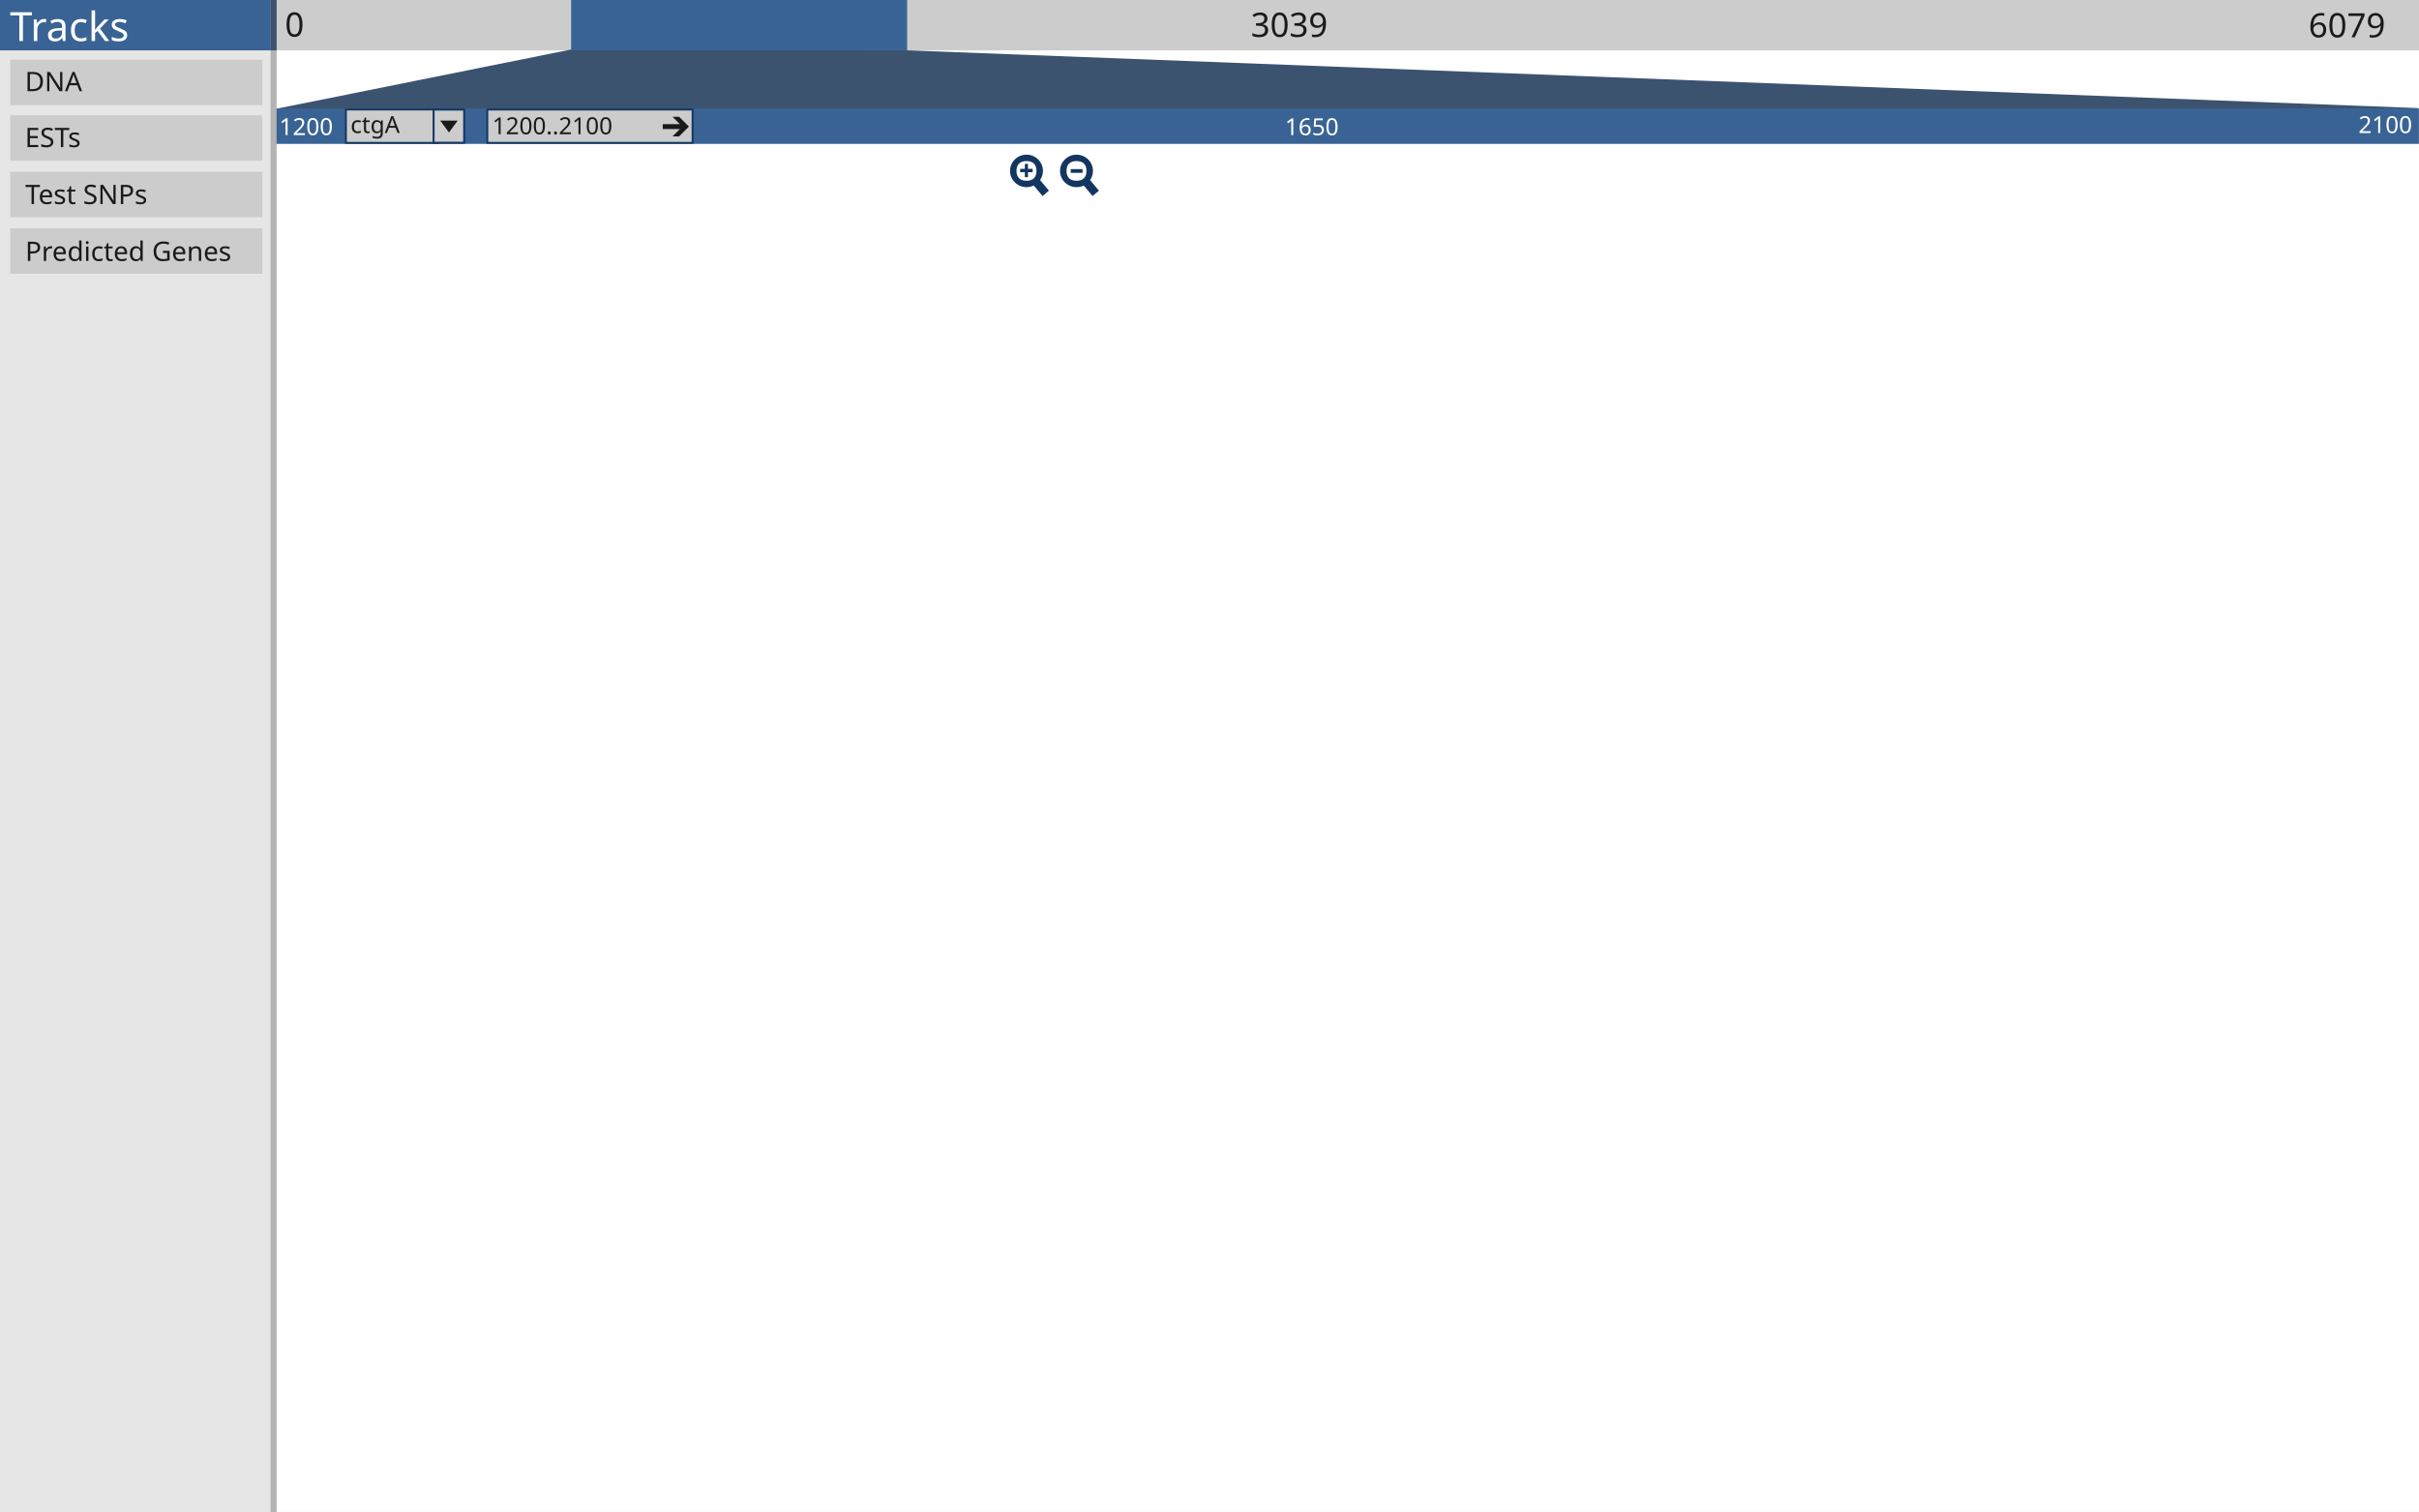
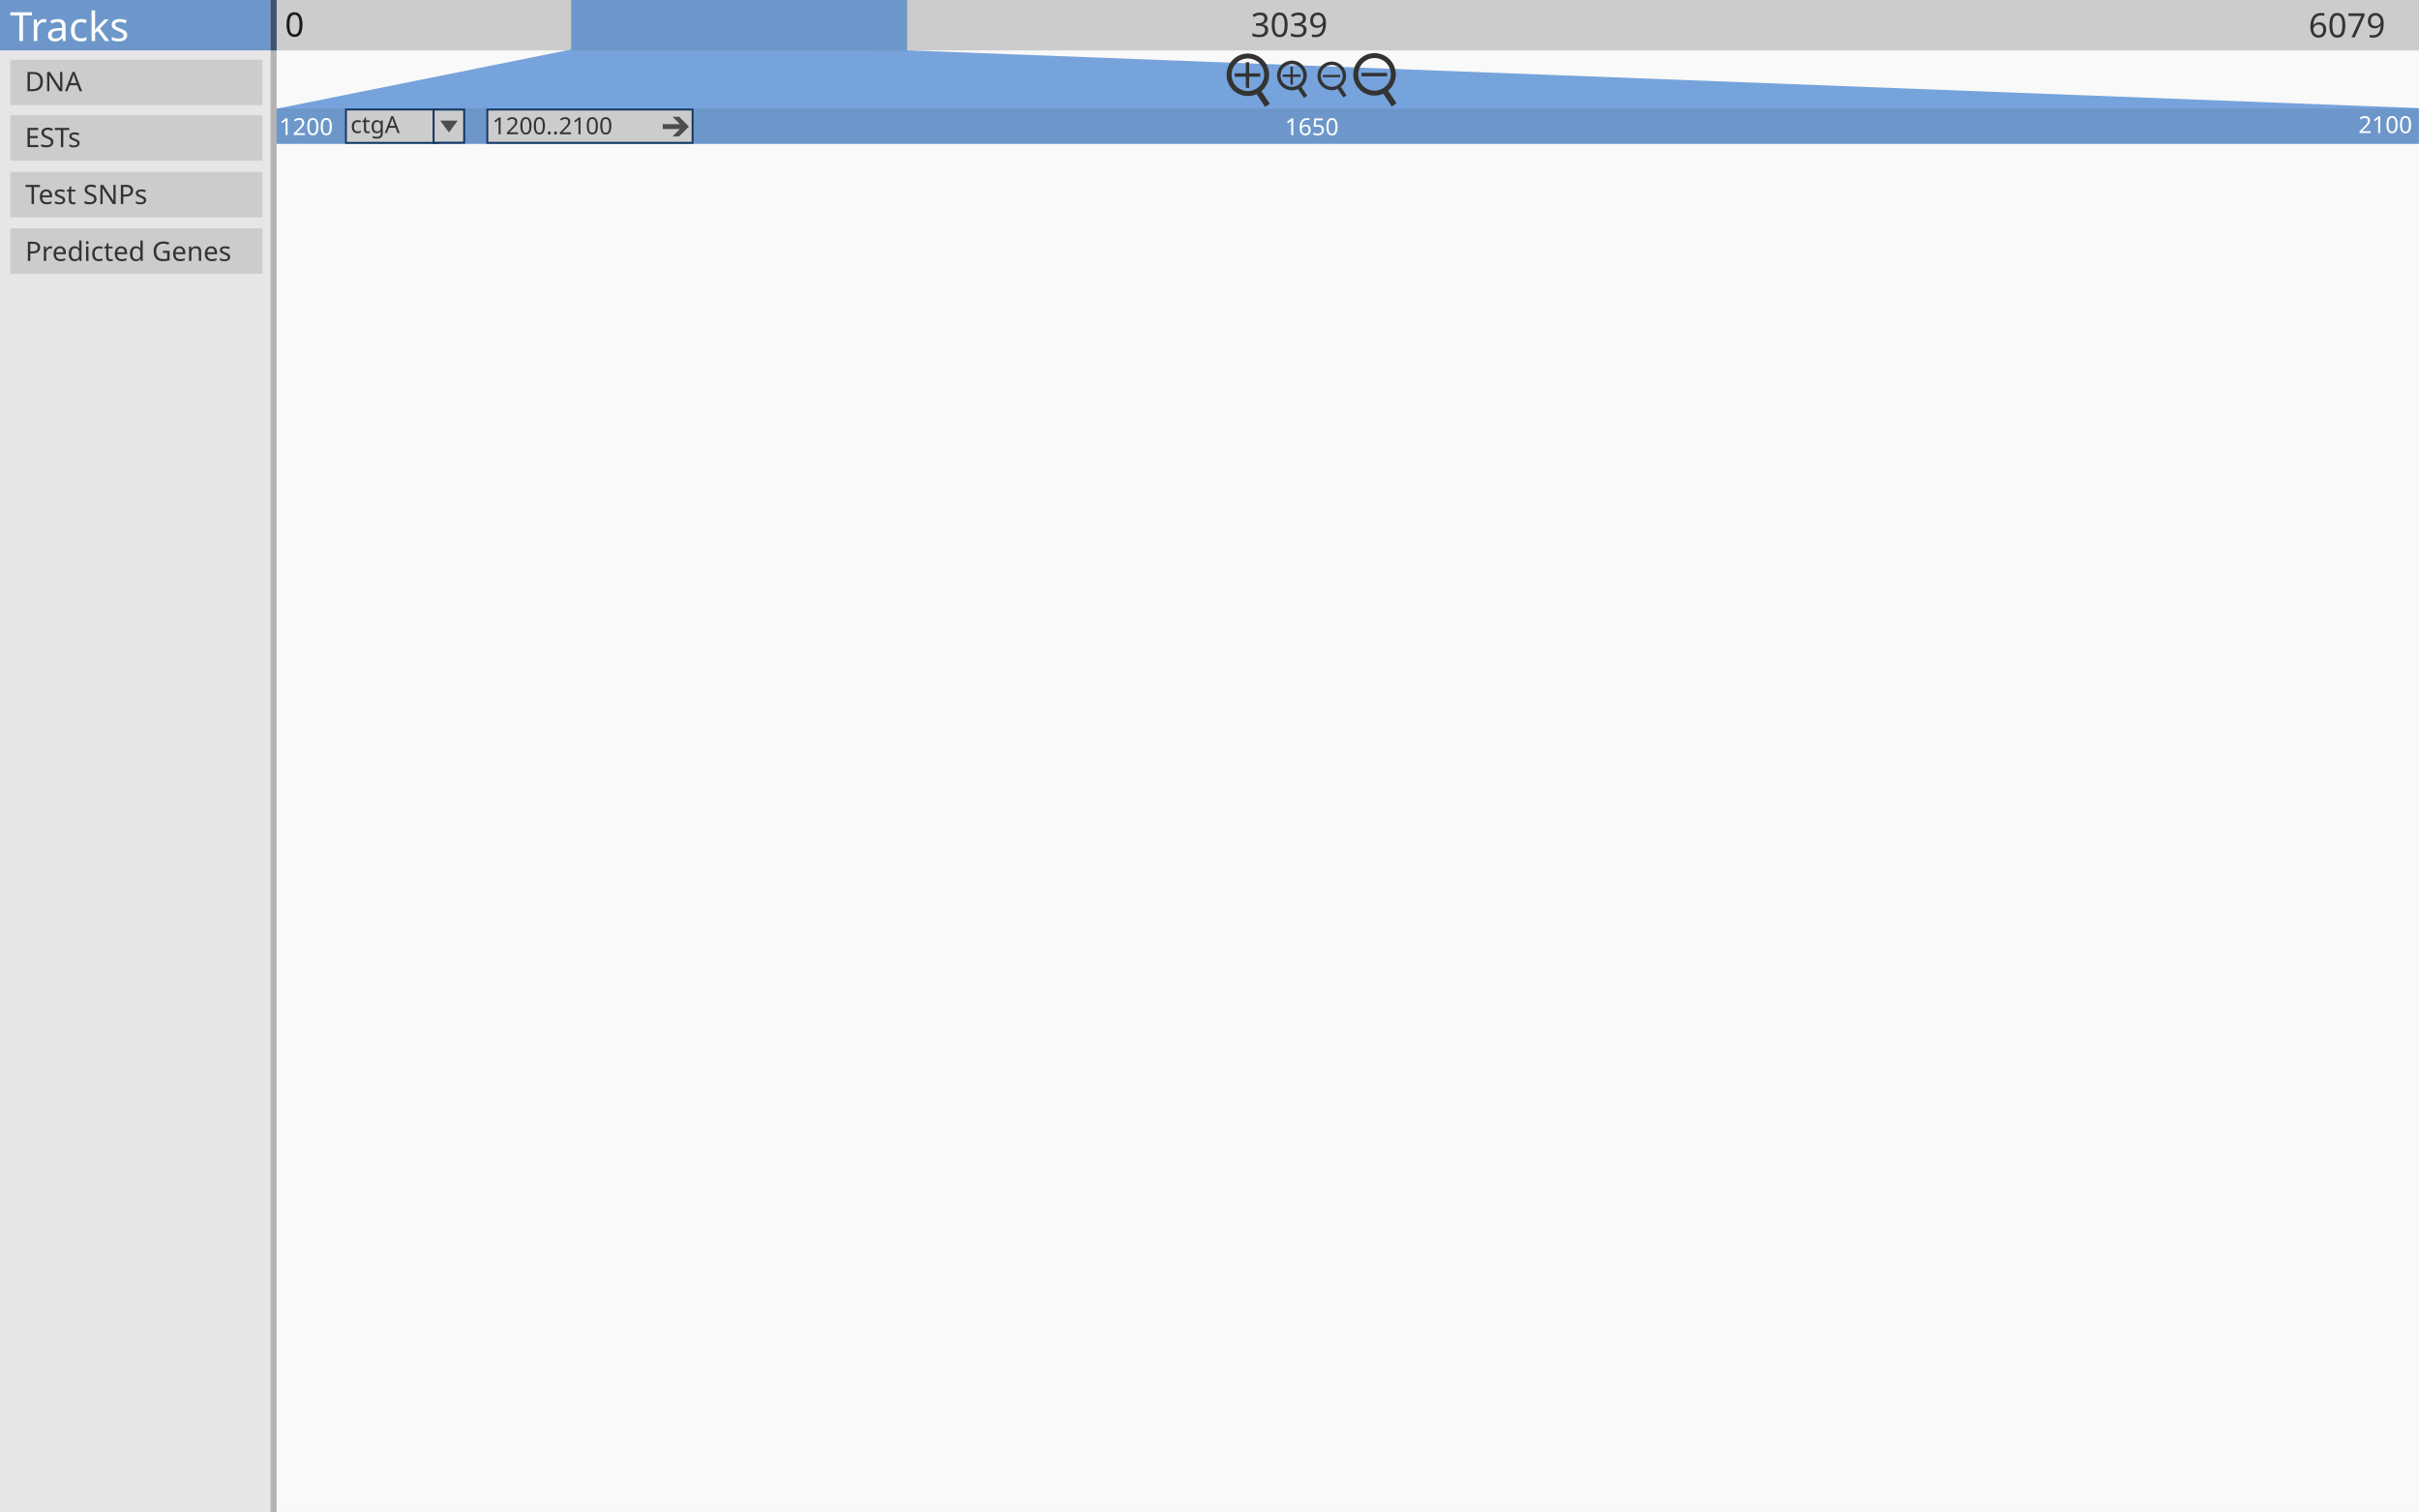
<svg xmlns="http://www.w3.org/2000/svg" xmlns:ns1="http://www.openswatchbook.org/uri/2009/osb" width="1440" height="900" id="svg2" version="1.1">
  <defs id="defs4">
    <linearGradient id="linearGradient3798" ns1:paint="solid">
      <stop style="stop-color:#000000;stop-opacity:1;" offset="0" id="stop3800" />
    </linearGradient>
    <filter id="filter3014" x="0" y="0" width="1" height="1" color-interpolation-filters="sRGB">
      <feColorMatrix id="feColorMatrix3016" type="saturate" values="0" />
    </filter>
  </defs>
  <g id="layer1" transform="translate(0,-152.3622)">
-     <rect style="fill:#ffffff;fill-opacity:1;fill-rule:nonzero;stroke:none" id="rect4175" width="1440.232" height="900.225" x="-0.034" y="152.325" />
+     <rect style="fill:#f9f9f9;fill-opacity:1;fill-rule:nonzero;stroke:none" id="rect4175" width="1440.232" height="900.225" x="1.966" y="152.325" />
    <rect style="fill:#cccccc;fill-opacity:1;stroke:none;opacity:1;fill-rule:nonzero" id="rect3969" width="1280" height="30" x="160" y="0" transform="translate(0,152.3622)" />
    <rect style="fill:#e6e6e6;fill-opacity:1" id="rect3018" width="161.794" height="900.699" x="-2.8978646e-09" y="152.362" />
-     <rect style="fill:#396394;fill-opacity:1" id="rect3032" width="161.757" height="29.996" x="-7.6637727e-09" y="152.359" />
+     <rect style="fill:#6d97ca;fill-opacity:1" id="rect3032" width="161.757" height="29.996" x="-7.6637727e-09" y="152.359" />
    <rect style="fill:#cccccc;fill-opacity:1" id="rect3042" width="150.054" height="27.045" x="6.107" y="187.902" />
-     <text xml:space="preserve" style="font-size:14.888px;font-style:normal;font-variant:normal;font-weight:normal;font-stretch:normal;line-height:125%;letter-spacing:0px;word-spacing:0px;fill:#1a1a1a;fill-opacity:1;stroke:none;font-family:Ubuntu;-inkscape-font-specification:Ubuntu" x="14.831" y="206.651" id="text3044">
-       <tspan id="tspan3046" x="14.831" y="206.651" style="font-size:16px;fill:#1a1a1a">DNA</tspan>
+     <text xml:space="preserve" style="font-size:14.888px;font-style:normal;font-variant:normal;font-weight:normal;font-stretch:normal;line-height:125%;letter-spacing:0px;word-spacing:0px;fill:#333333;fill-opacity:1;stroke:none;font-family:Ubuntu;-inkscape-font-specification:Ubuntu" x="14.831" y="206.651" id="text3044">
+       <tspan id="tspan3046" x="14.831" y="206.651" style="font-size:16px;fill:#333333">DNA</tspan>
    </text>
    <text xml:space="preserve" style="font-size:24px;font-style:normal;font-variant:normal;font-weight:normal;font-stretch:normal;text-indent:0;text-align:start;text-decoration:none;line-height:125%;letter-spacing:0px;word-spacing:0px;text-transform:none;direction:ltr;block-progression:tb;writing-mode:lr-tb;text-anchor:start;baseline-shift:baseline;color:#000000;fill:#ffffff;fill-opacity:1;fill-rule:nonzero;stroke:none;stroke-width:1px;marker:none;visibility:visible;display:inline;overflow:visible;enable-background:accumulate;font-family:Ubuntu;-inkscape-font-specification:Ubuntu" x="95.634" y="338.856" id="text3056" transform="translate(0,152.3622)">
      <tspan id="tspan3058" x="95.634" y="338.856" />
    </text>
    <rect style="fill:#cccccc;fill-opacity:1" id="rect3042-7" width="150.054" height="27.045" x="6.107" y="220.986" />
-     <text xml:space="preserve" style="font-size:14.888px;font-style:normal;font-variant:normal;font-weight:normal;font-stretch:normal;line-height:125%;letter-spacing:0px;word-spacing:0px;fill:#1a1a1a;fill-opacity:1;stroke:none;font-family:Ubuntu;-inkscape-font-specification:Ubuntu" x="14.831" y="239.949" id="text3044-7">
-       <tspan id="tspan3046-3" x="14.831" y="239.949" style="font-size:16px;fill:#1a1a1a">ESTs</tspan>
+     <text xml:space="preserve" style="font-size:14.888px;font-style:normal;font-variant:normal;font-weight:normal;font-stretch:normal;line-height:125%;letter-spacing:0px;word-spacing:0px;fill:#333333;fill-opacity:1;stroke:none;font-family:Ubuntu;-inkscape-font-specification:Ubuntu" x="14.831" y="239.949" id="text3044-7">
+       <tspan id="tspan3046-3" x="14.831" y="239.949" style="font-size:16px;fill:#333333">ESTs</tspan>
    </text>
    <rect style="fill:#cccccc;fill-opacity:1" id="rect3042-4" width="150.054" height="27.045" x="6.107" y="254.681" />
-     <text xml:space="preserve" style="font-size:14.888px;font-style:normal;font-variant:normal;font-weight:normal;font-stretch:normal;line-height:125%;letter-spacing:0px;word-spacing:0px;fill:#1a1a1a;fill-opacity:1;stroke:none;font-family:Ubuntu;-inkscape-font-specification:Ubuntu" x="15.045" y="273.859" id="text3044-6">
-       <tspan id="tspan3046-6" x="15.045" y="273.859" style="font-size:16px;fill:#1a1a1a">Test SNPs</tspan>
+     <text xml:space="preserve" style="font-size:14.888px;font-style:normal;font-variant:normal;font-weight:normal;font-stretch:normal;line-height:125%;letter-spacing:0px;word-spacing:0px;fill:#333333;fill-opacity:1;stroke:none;font-family:Ubuntu;-inkscape-font-specification:Ubuntu" x="15.045" y="273.859" id="text3044-6">
+       <tspan id="tspan3046-6" x="15.045" y="273.859" style="font-size:16px;fill:#333333">Test SNPs</tspan>
    </text>
    <rect style="fill:#cccccc;fill-opacity:1" id="rect3042-47" width="150.054" height="27.045" x="6.107" y="288.337" />
-     <text xml:space="preserve" style="font-size:14.888px;font-style:normal;font-variant:normal;font-weight:normal;font-stretch:normal;line-height:125%;letter-spacing:0px;word-spacing:0px;fill:#1a1a1a;fill-opacity:1;stroke:none;font-family:Ubuntu;-inkscape-font-specification:Ubuntu" x="15.045" y="307.729" id="text3044-5">
-       <tspan id="tspan3046-8" x="15.045" y="307.729" style="font-size:16px;fill:#1a1a1a">Predicted Genes</tspan>
+     <text xml:space="preserve" style="font-size:14.888px;font-style:normal;font-variant:normal;font-weight:normal;font-stretch:normal;line-height:125%;letter-spacing:0px;word-spacing:0px;fill:#333333;fill-opacity:1;stroke:none;font-family:Ubuntu;-inkscape-font-specification:Ubuntu" x="15.045" y="307.729" id="text3044-5">
+       <tspan id="tspan3046-8" x="15.045" y="307.729" style="font-size:16px;fill:#333333">Predicted Genes</tspan>
    </text>
    <flowRoot xml:space="preserve" id="flowRoot3034" style="font-size:40px;font-style:normal;font-variant:normal;font-weight:normal;font-stretch:normal;text-align:center;line-height:125%;letter-spacing:0px;word-spacing:0px;text-anchor:middle;fill:#ffffff;fill-opacity:1;stroke:none;font-family:Ubuntu;-inkscape-font-specification:Ubuntu" transform="matrix(0.6203229,0,0,0.6203229,-182.2304,-27.63922)">
      <flowRegion id="flowRegion3036">
        <rect id="rect3038" width="258.773" height="53.442" x="253.148" y="291.04" style="font-style:normal;font-variant:normal;font-weight:normal;font-stretch:normal;text-align:center;text-anchor:middle;fill:#ffffff;font-family:Ubuntu;-inkscape-font-specification:Ubuntu" />
      </flowRegion>
      <flowPara id="flowPara3040" style="font-size:45.138px" />
    </flowRoot>
    <text xml:space="preserve" style="font-size:24px;font-style:normal;font-variant:normal;font-weight:normal;font-stretch:normal;text-indent:0;text-align:start;text-decoration:none;line-height:125%;letter-spacing:0px;word-spacing:0px;text-transform:none;direction:ltr;block-progression:tb;writing-mode:lr-tb;text-anchor:start;baseline-shift:baseline;color:#000000;fill:#ffffff;fill-opacity:1;fill-rule:nonzero;stroke:none;stroke-width:1px;marker:none;visibility:visible;display:inline;overflow:visible;enable-background:accumulate;font-family:Ubuntu;-inkscape-font-specification:Ubuntu" x="5.913" y="176.784" id="text3163">
      <tspan id="tspan3165" x="5.913" y="176.784" style="font-size:24px">Tracks</tspan>
    </text>
    <text xml:space="preserve" style="font-size:24px;font-style:normal;font-variant:normal;font-weight:normal;font-stretch:normal;text-indent:0;text-align:start;text-decoration:none;line-height:125%;letter-spacing:0px;word-spacing:0px;text-transform:none;direction:ltr;block-progression:tb;writing-mode:lr-tb;text-anchor:start;baseline-shift:baseline;color:#000000;fill:#ffffff;fill-opacity:1;fill-rule:nonzero;stroke:none;stroke-width:1px;marker:none;visibility:visible;display:inline;overflow:visible;enable-background:accumulate;font-family:Ubuntu;-inkscape-font-specification:Ubuntu" x="207.224" y="69.674" id="text3167" transform="translate(0,152.3622)">
      <tspan id="tspan3169" x="207.224" y="69.674">z</tspan>
    </text>
    <rect style="fill:#b3b3b3;fill-opacity:1" id="rect3189" width="3.585" height="900.445" x="161.078" y="152.365" />
-     <path style="fill:#3c536f;fill-opacity:1;stroke:none" d="m 352.71,179.284 -187.985,37.791 3.917,12.611 1266.318,-2.531 4.576,-10.433 -901.593,-34.475 z" id="path3199" />
-     <rect style="fill:#396394;fill-opacity:1" id="rect3171" width="200" height="29.973" x="340" y="152.326" />
+     <path style="fill:#76a3db;fill-opacity:1;stroke:none" d="m 352.71,179.284 -187.985,37.791 3.917,12.611 1266.318,-2.531 4.576,-10.433 -901.593,-34.475 z" id="path3199" />
+     <rect style="fill:#6d97ca;fill-opacity:1" id="rect3171" width="200" height="29.973" x="340" y="152.326" />
    <text xml:space="preserve" style="font-size:20px;font-style:normal;font-variant:normal;font-weight:normal;font-stretch:normal;text-indent:0;text-align:start;text-decoration:none;line-height:125%;letter-spacing:0px;word-spacing:0px;text-transform:none;direction:ltr;block-progression:tb;writing-mode:lr-tb;text-anchor:start;baseline-shift:baseline;color:#000000;fill:#1a1a1a;fill-opacity:1;fill-rule:nonzero;stroke:none;stroke-width:1px;marker:none;visibility:visible;display:inline;overflow:visible;enable-background:accumulate;font-family:Ubuntu;-inkscape-font-specification:Ubuntu" x="169.61" y="174.149" id="text3979">
      <tspan id="tspan3981" x="169.61" y="174.149">0</tspan>
    </text>
-     <text xml:space="preserve" style="font-size:20px;font-style:normal;font-variant:normal;font-weight:normal;font-stretch:normal;text-indent:0;text-align:center;text-decoration:none;line-height:125%;letter-spacing:0px;word-spacing:0px;text-transform:none;direction:ltr;block-progression:tb;writing-mode:lr-tb;text-anchor:middle;baseline-shift:baseline;color:#000000;fill:#1a1a1a;fill-opacity:1;fill-rule:nonzero;stroke:none;stroke-width:1px;marker:none;visibility:visible;display:inline;overflow:visible;enable-background:accumulate;font-family:Ubuntu;-inkscape-font-specification:Ubuntu" x="1410.127" y="174.578" id="text3983">
+     <text xml:space="preserve" style="font-size:20px;font-style:normal;font-variant:normal;font-weight:normal;font-stretch:normal;text-indent:0;text-align:center;text-decoration:none;line-height:125%;letter-spacing:0px;word-spacing:0px;text-transform:none;direction:ltr;block-progression:tb;writing-mode:lr-tb;text-anchor:middle;baseline-shift:baseline;color:#000000;fill:#333333;fill-opacity:1;fill-rule:nonzero;stroke:none;stroke-width:1px;marker:none;visibility:visible;display:inline;overflow:visible;enable-background:accumulate;font-family:Ubuntu;-inkscape-font-specification:Ubuntu" x="1410.127" y="174.578" id="text3983">
      <tspan x="1410.127" y="174.578" id="tspan4167">6079</tspan>
    </text>
-     <text xml:space="preserve" style="font-size:20px;font-style:normal;font-variant:normal;font-weight:normal;font-stretch:normal;text-indent:0;text-align:center;text-decoration:none;line-height:125%;letter-spacing:0px;word-spacing:0px;text-transform:none;direction:ltr;block-progression:tb;writing-mode:lr-tb;text-anchor:middle;baseline-shift:baseline;color:#000000;fill:#1a1a1a;fill-opacity:1;fill-rule:nonzero;stroke:none;stroke-width:1px;marker:none;visibility:visible;display:inline;overflow:visible;enable-background:accumulate;font-family:Ubuntu;-inkscape-font-specification:Ubuntu" x="780.498" y="174.3" id="text3983-7">
+     <text xml:space="preserve" style="font-size:20px;font-style:normal;font-variant:normal;font-weight:normal;font-stretch:normal;text-indent:0;text-align:center;text-decoration:none;line-height:125%;letter-spacing:0px;word-spacing:0px;text-transform:none;direction:ltr;block-progression:tb;writing-mode:lr-tb;text-anchor:middle;baseline-shift:baseline;color:#000000;fill:#333333;fill-opacity:1;fill-rule:nonzero;stroke:none;stroke-width:1px;marker:none;visibility:visible;display:inline;overflow:visible;enable-background:accumulate;font-family:Ubuntu;-inkscape-font-specification:Ubuntu" x="780.498" y="174.3" id="text3983-7">
      <tspan x="780.498" y="174.3" id="tspan4171">3039</tspan>
    </text>
    <rect style="fill:#3c536f;fill-opacity:1;stroke:none" id="rect4033" width="3.592" height="30" x="161.07" y="152.361" />
-     <rect style="fill:#396394;fill-opacity:1" id="rect3197" width="1275.337" height="21.054" x="164.611" y="216.979" />
+     <rect style="fill:#6d97ca;fill-opacity:1" id="rect3197" width="1275.337" height="21.054" x="164.611" y="216.979" />
    <rect style="fill:#cccccc;fill-opacity:1;stroke:#133660;stroke-width:1.102;stroke-miterlimit:4;stroke-opacity:1;stroke-dasharray:none" id="rect4038" width="54.725" height="19.838" x="205.928" y="217.576" />
    <text xml:space="preserve" style="font-size:14px;font-style:normal;font-variant:normal;font-weight:normal;font-stretch:normal;text-indent:0;text-align:start;text-decoration:none;line-height:125%;letter-spacing:0px;word-spacing:0px;text-transform:none;direction:ltr;block-progression:tb;writing-mode:lr-tb;text-anchor:start;baseline-shift:baseline;color:#000000;fill:#ffffff;fill-opacity:1;fill-rule:nonzero;stroke:none;stroke-width:1px;marker:none;visibility:visible;display:inline;overflow:visible;enable-background:accumulate;font-family:Ubuntu;-inkscape-font-specification:Ubuntu" x="764.889" y="232.849" id="text3971-4">
      <tspan x="764.889" y="232.849" id="tspan4008">1650</tspan>
    </text>
    <text xml:space="preserve" style="font-size:14px;font-style:normal;font-variant:normal;font-weight:normal;font-stretch:normal;text-indent:0;text-align:start;text-decoration:none;line-height:125%;letter-spacing:0px;word-spacing:0px;text-transform:none;direction:ltr;block-progression:tb;writing-mode:lr-tb;text-anchor:start;baseline-shift:baseline;color:#000000;fill:#ffffff;fill-opacity:1;fill-rule:nonzero;stroke:none;stroke-width:1px;marker:none;visibility:visible;display:inline;overflow:visible;enable-background:accumulate;font-family:Ubuntu;-inkscape-font-specification:Ubuntu" x="166.211" y="232.781" id="text3971">
      <tspan id="tspan3973" x="166.211" y="232.781">1200</tspan>
    </text>
    <text xml:space="preserve" style="font-size:24px;font-style:normal;font-variant:normal;font-weight:normal;font-stretch:normal;text-indent:0;text-align:start;text-decoration:none;line-height:125%;letter-spacing:0px;word-spacing:0px;text-transform:none;direction:ltr;block-progression:tb;writing-mode:lr-tb;text-anchor:start;baseline-shift:baseline;color:#000000;fill:#ffffff;fill-opacity:1;fill-rule:nonzero;stroke:none;stroke-width:1px;marker:none;visibility:visible;display:inline;overflow:visible;enable-background:accumulate;font-family:Ubuntu;-inkscape-font-specification:Ubuntu" x="1403.937" y="231.601" id="text3975">
      <tspan id="tspan3977" x="1403.937" y="231.601" style="font-size:14px">2100</tspan>
    </text>
    <path style="fill:#133660;stroke:none" d="m 1585.614,389.372 -54,0 -80,80 80,80 54,0 -60,-60 140,0 0,-40 -140,0 z" id="path3110" />
-     <path style="fill:#133660;fill-opacity:1;stroke:none" d="m 1548.552,650.872 c -43.63,0 -79,34.922 -79,78 0,43.078 35.37,78 79,78 12.496,0 24.309,-2.869 34.812,-7.969 l 42.25,50.469 30.688,-25.688 -42.531,-50.781 c 8.691,-12.529 13.781,-27.699 13.781,-44.031 0,-43.078 -35.37,-78 -79,-78 z m 0,30.75 c 31.165,0 47.906,16.48 47.906,47.25 0,30.77 -16.742,47.25 -47.906,47.25 -31.165,0 -47.906,-16.48 -47.906,-47.25 0,-30.77 16.742,-47.25 47.906,-47.25 z m -7.938,13.375 0,24 -22.5,0 0,16 22.5,0 0,24 15,0 0,-24 22.5,0 0,-16 -22.5,0 0,-24 -15,0 z" id="path3112" />
    <path style="fill:#133660;stroke:none" d="m 1785.614,389.372 54,0 80,80 -80,80 -54,0 60,-60 -140,0 0,-40 140,0 z" id="path3110-3" />
-     <path style="fill:#133660;fill-opacity:1;stroke:none" d="m 1788.552,650.872 c -43.63,0 -79,34.922 -79,78 0,43.078 35.37,78 79,78 12.496,0 24.309,-2.869 34.812,-7.969 l 42.25,50.469 30.688,-25.688 -42.531,-50.781 c 8.691,-12.529 13.781,-27.699 13.781,-44.031 0,-43.078 -35.37,-78 -79,-78 z m 0,30.75 c 31.165,0 47.906,16.48 47.906,47.25 0,30.77 -16.742,47.25 -47.906,47.25 -31.165,0 -47.906,-16.48 -47.906,-47.25 0,-30.77 16.742,-47.25 47.906,-47.25 z m -27.656,38.688 0,17.906 56.75,0 0,-17.906 -56.75,0 z" id="path3112-5" />
    <text xml:space="preserve" style="font-size:24px;font-style:normal;font-variant:normal;font-weight:normal;font-stretch:normal;text-indent:0;text-align:start;text-decoration:none;line-height:125%;letter-spacing:0px;word-spacing:0px;text-transform:none;direction:ltr;block-progression:tb;writing-mode:lr-tb;text-anchor:start;baseline-shift:baseline;color:#000000;fill:#ffffff;fill-opacity:1;fill-rule:nonzero;stroke:none;stroke-width:1px;marker:none;visibility:visible;display:inline;overflow:visible;enable-background:accumulate;font-family:Ubuntu;-inkscape-font-specification:Ubuntu" x="1572.078" y="584.416" id="text3174" transform="translate(0,152.3622)">
      <tspan id="tspan3176" x="1572.078" y="584.416" />
    </text>
-     <path style="fill:#133660;fill-opacity:1;stroke:none" d="m 611.058,244.451 c -5.412,0 -9.799,4.332 -9.799,9.675 0,5.343 4.387,9.675 9.799,9.675 1.55,0 3.015,-0.356 4.318,-0.988 l 5.241,6.26 3.806,-3.186 -5.276,-6.299 c 1.078,-1.554 1.709,-3.436 1.709,-5.462 0,-5.343 -4.387,-9.675 -9.799,-9.675 z m 0,3.814 c 3.866,0 5.942,2.044 5.942,5.861 0,3.817 -2.077,5.861 -5.942,5.861 -3.866,0 -5.942,-2.044 -5.942,-5.861 0,-3.817 2.077,-5.861 5.942,-5.861 z m -0.985,1.659 0,2.977 -2.791,0 0,1.985 2.791,0 0,2.977 1.861,0 0,-2.977 2.791,0 0,-1.985 -2.791,0 0,-2.977 -1.861,0 z" id="path3112-0" />
-     <path style="fill:#133660;fill-opacity:1;stroke:none" d="m 640.827,244.451 c -5.412,0 -9.799,4.332 -9.799,9.675 0,5.343 4.387,9.675 9.799,9.675 1.55,0 3.015,-0.356 4.318,-0.988 l 5.241,6.26 3.806,-3.186 -5.276,-6.299 c 1.078,-1.554 1.709,-3.436 1.709,-5.462 0,-5.343 -4.387,-9.675 -9.799,-9.675 z m 0,3.814 c 3.866,0 5.942,2.044 5.942,5.861 0,3.817 -2.077,5.861 -5.942,5.861 -3.866,0 -5.942,-2.044 -5.942,-5.861 0,-3.817 2.077,-5.861 5.942,-5.861 z m -3.43,4.799 0,2.221 7.039,0 0,-2.221 -7.039,0 z" id="path3112-5-8" />
+     <path style="fill:#133660;fill-opacity:1;stroke:none" d="m 2099.331,358.822 c -54.657,0 -98.966,43.747 -98.966,97.712 0,53.965 44.309,97.712 98.966,97.712 15.654,0 30.452,-3.594 43.611,-9.983 l 52.927,63.223 38.443,-32.179 -53.28,-63.615 c 10.887,-15.695 17.264,-34.699 17.264,-55.159 0,-53.965 -44.308,-97.712 -98.965,-97.712 z m 0,38.521 c 39.041,0 60.014,20.645 60.014,59.191 0,38.547 -20.973,59.191 -60.014,59.191 -39.041,0 -60.014,-20.645 -60.014,-59.191 0,-38.547 20.973,-59.191 60.014,-59.191 z m -9.944,16.755 0,30.065 -28.186,0 0,20.043 28.186,0 0,30.065 18.791,0 0,-30.065 28.186,0 0,-20.043 -28.186,0 0,-30.065 -18.791,0 z" id="path3112-0" />
+     <path style="fill:#133660;fill-opacity:1;stroke:none" d="m 2399.985,358.822 c -54.658,0 -98.966,43.747 -98.966,97.712 0,53.965 44.308,97.712 98.966,97.712 15.654,0 30.451,-3.594 43.61,-9.983 l 52.928,63.223 38.443,-32.179 -53.279,-63.615 c 10.887,-15.695 17.264,-34.699 17.264,-55.159 0,-53.965 -44.308,-97.712 -98.965,-97.712 z m 0,38.521 c 39.041,0 60.013,20.645 60.013,59.191 0,38.547 -20.972,59.191 -60.013,59.191 -39.041,0 -60.014,-20.645 -60.014,-59.191 0,-38.547 20.973,-59.191 60.014,-59.191 z m -34.646,48.465 0,22.432 71.092,0 0,-22.432 -71.092,0 z" id="path3112-5-8" />
    <rect style="fill:#cccccc;fill-opacity:1;stroke:#133660;stroke-width:1.123;stroke-miterlimit:4;stroke-opacity:1;stroke-dasharray:none" id="rect4038-9" width="122.185" height="19.815" x="290.096" y="217.595" />
-     <text xml:space="preserve" style="font-size:14px;font-style:normal;font-variant:normal;font-weight:normal;font-stretch:normal;text-indent:0;text-align:start;text-decoration:none;line-height:125%;letter-spacing:0px;word-spacing:0px;text-transform:none;direction:ltr;block-progression:tb;writing-mode:lr-tb;text-anchor:start;baseline-shift:baseline;color:#000000;fill:#1a1a1a;fill-opacity:1;fill-rule:nonzero;stroke:none;stroke-width:1px;marker:none;visibility:visible;display:inline;overflow:visible;enable-background:accumulate;font-family:Ubuntu;-inkscape-font-specification:Ubuntu" x="208.661" y="231.542" id="text4098">
+     <text xml:space="preserve" style="font-size:14px;font-style:normal;font-variant:normal;font-weight:normal;font-stretch:normal;text-indent:0;text-align:start;text-decoration:none;line-height:125%;letter-spacing:0px;word-spacing:0px;text-transform:none;direction:ltr;block-progression:tb;writing-mode:lr-tb;text-anchor:start;baseline-shift:baseline;color:#000000;fill:#333333;fill-opacity:1;fill-rule:nonzero;stroke:none;stroke-width:1px;marker:none;visibility:visible;display:inline;overflow:visible;enable-background:accumulate;font-family:Ubuntu;-inkscape-font-specification:Ubuntu" x="208.661" y="231.542" id="text4098">
      <tspan id="tspan4100" x="208.661" y="231.542">ctgA</tspan>
    </text>
    <rect style="fill:#cccccc;fill-opacity:1;stroke:#133660;stroke-width:1.172;stroke-miterlimit:4;stroke-opacity:1;stroke-dasharray:none" id="rect4038-2" width="18.204" height="19.736" x="258.108" y="217.616" />
-     <path style="fill:#1a1a1a;fill-opacity:1;fill-rule:nonzero;stroke:none" id="path4126" d="m 261.398,75.682 -2.246,-3.89 -2.246,-3.89 4.492,-1e-6 4.492,0 -2.246,3.89 z" transform="matrix(1.155549,0,0,0.9098397,-34.80312,162.3983)" />
-     <text xml:space="preserve" style="font-size:14px;font-style:normal;font-variant:normal;font-weight:normal;font-stretch:normal;text-indent:0;text-align:start;text-decoration:none;line-height:125%;letter-spacing:0px;word-spacing:0px;text-transform:none;direction:ltr;block-progression:tb;writing-mode:lr-tb;text-anchor:start;baseline-shift:baseline;color:#000000;fill:#1a1a1a;fill-opacity:1;fill-rule:nonzero;stroke:none;stroke-width:1px;marker:none;visibility:visible;display:inline;overflow:visible;enable-background:accumulate;font-family:Ubuntu;-inkscape-font-specification:Ubuntu" x="293.052" y="232.289" id="text4098-3">
+     <path style="fill:#4d4d4d;fill-opacity:1;fill-rule:nonzero;stroke:none" id="path4126" d="m 261.398,75.682 -2.246,-3.89 -2.246,-3.89 4.492,-1e-6 4.492,0 -2.246,3.89 z" transform="matrix(1.155549,0,0,0.9098397,-34.80312,162.3983)" />
+     <text xml:space="preserve" style="font-size:14px;font-style:normal;font-variant:normal;font-weight:normal;font-stretch:normal;text-indent:0;text-align:start;text-decoration:none;line-height:125%;letter-spacing:0px;word-spacing:0px;text-transform:none;direction:ltr;block-progression:tb;writing-mode:lr-tb;text-anchor:start;baseline-shift:baseline;color:#000000;fill:#333333;fill-opacity:1;fill-rule:nonzero;stroke:none;stroke-width:1px;marker:none;visibility:visible;display:inline;overflow:visible;enable-background:accumulate;font-family:Ubuntu;-inkscape-font-specification:Ubuntu" x="293.052" y="232.289" id="text4098-3">
      <tspan id="tspan4100-4" x="293.052" y="232.289">1200..2100</tspan>
    </text>
-     <path style="fill:#1a1a1a;stroke:none" d="m 400.353,221.914 3.931,0 5.823,5.823 -5.823,5.823 -3.931,0 4.367,-4.367 -10.191,0 0,-2.912 10.191,0 z" id="path3110-3-3" />
+     <path style="fill:#4d4d4d;stroke:none" d="m 400.353,221.914 3.931,0 5.823,5.823 -5.823,5.823 -3.931,0 4.367,-4.367 -10.191,0 0,-2.912 10.191,0 z" id="path3110-3-3" />
+     <g id="g4465" style="fill:#133660;fill-opacity:1">
+       <path id="path4446" transform="translate(0,152.3622)" d="M 1545 520 C 1503.579 520 1470 553.579 1470 595 C 1470 636.421 1503.579 670 1545 670 C 1586.421 670 1620 636.421 1620 595 C 1620 553.579 1586.421 520 1545 520 z M 1545 537.438 C 1576.872 537.438 1602.562 563.128 1602.562 595 C 1602.562 626.872 1576.872 652.562 1545 652.562 C 1513.128 652.562 1487.438 626.872 1487.438 595 C 1487.438 563.128 1513.128 537.438 1545 537.438 z " style="fill:#133660;fill-opacity:1;fill-rule:nonzero;stroke:none" />
+       <rect transform="matrix(0.8314934,-0.5555347,0.5555347,0.8314934,0,0)" y="1547.896" x="857.199" height="60" width="20" id="rect4456" style="fill:#133660;fill-opacity:1;fill-rule:nonzero;stroke:none" />
+       <g id="text4458" style="font-size:144px;color:#000000;fill:#133660;fill-opacity:1;fill-rule:nonzero;stroke:none;stroke-width:1px;marker:none;visibility:visible;display:inline;overflow:visible;enable-background:accumulate">
+         <path id="path4463" style="fill:#133660;fill-opacity:1;marker:none" d="m 1549.637,701.157 0,39.164 39.164,0 0,11.953 -39.164,0 0,39.164 -11.812,0 0,-39.164 -39.164,0 0,-11.953 39.164,0 0,-39.164 11.812,0" />
+       </g>
+     </g>
+     <g transform="translate(247.8106,-10.07493)" id="g4465-7" style="fill:#133660;fill-opacity:1">
+       <path id="path4446-4" transform="translate(0,152.3622)" d="m 1545,520 c -41.421,0 -75,33.579 -75,75 0,41.421 33.579,75 75,75 41.421,0 75,-33.579 75,-75 0,-41.421 -33.579,-75 -75,-75 z m 0,17.438 c 31.872,0 57.562,25.691 57.562,57.562 0,31.872 -25.691,57.562 -57.562,57.562 -31.872,0 -57.562,-25.691 -57.562,-57.562 0,-31.872 25.691,-57.562 57.562,-57.562 z" style="fill:#133660;fill-opacity:1;fill-rule:nonzero;stroke:none" />
+       <rect transform="matrix(0.8314934,-0.5555347,0.5555347,0.8314934,0,0)" y="1547.896" x="857.199" height="60" width="20" id="rect4456-8" style="fill:#133660;fill-opacity:1;fill-rule:nonzero;stroke:none" />
+       <g id="text4458-2" style="font-size:144px;color:#000000;fill:#133660;fill-opacity:1;fill-rule:nonzero;stroke:none;stroke-width:1px;marker:none;visibility:visible;display:inline;overflow:visible;enable-background:accumulate">
+         <path id="path4463-5" style="fill:#133660;marker:none;fill-opacity:1" d="m 1588.801,742.321 0,11.953 -90.141,0 0,-11.953" />
+       </g>
+     </g>
+     <g transform="matrix(0.1686125,0,0,0.1686125,482.3233,70.87433)" id="g4465-5" style="fill:#333333;fill-opacity:1">
+       <path id="path4446-2" transform="translate(0,152.3622)" d="m 1545,520 c -41.421,0 -75,33.579 -75,75 0,41.421 33.579,75 75,75 41.421,0 75,-33.579 75,-75 0,-41.421 -33.579,-75 -75,-75 z m 0,17.438 c 31.872,0 57.562,25.691 57.562,57.562 0,31.872 -25.691,57.562 -57.562,57.562 -31.872,0 -57.562,-25.691 -57.562,-57.562 0,-31.872 25.691,-57.562 57.562,-57.562 z" style="fill:#333333;fill-opacity:1;fill-rule:nonzero;stroke:none" />
+       <rect transform="matrix(0.8314934,-0.5555347,0.5555347,0.8314934,0,0)" y="1547.896" x="857.199" height="60" width="20" id="rect4456-4" style="fill:#333333;fill-opacity:1;fill-rule:nonzero;stroke:none" />
+       <g id="text4458-9" style="font-size:144px;color:#000000;fill:#333333;fill-opacity:1;fill-rule:nonzero;stroke:none;stroke-width:1px;marker:none;visibility:visible;display:inline;overflow:visible;enable-background:accumulate">
+         <path id="path4463-2" style="fill:#333333;fill-opacity:1;marker:none" d="m 1549.637,703.157 0,39.164 39.164,0 0,11.953 -39.164,0 0,39.164 -11.812,0 0,-39.164 -39.164,0 0,-11.953 39.164,0 0,-39.164 11.812,0" />
+       </g>
+     </g>
+     <g transform="matrix(0.1686125,0,0,0.1686125,557.7431,70.61638)" id="g4465-7-7" style="fill:#333333;fill-opacity:1">
+       <path id="path4446-4-9" transform="translate(0,152.3622)" d="m 1545,520 c -41.421,0 -75,33.579 -75,75 0,41.421 33.579,75 75,75 41.421,0 75,-33.579 75,-75 0,-41.421 -33.579,-75 -75,-75 z m 0,17.438 c 31.872,0 57.562,25.691 57.562,57.562 0,31.872 -25.691,57.562 -57.562,57.562 -31.872,0 -57.562,-25.691 -57.562,-57.562 0,-31.872 25.691,-57.562 57.562,-57.562 z" style="fill:#333333;fill-opacity:1;fill-rule:nonzero;stroke:none" />
+       <rect transform="matrix(0.8314934,-0.5555347,0.5555347,0.8314934,0,0)" y="1547.896" x="857.199" height="60" width="20" id="rect4456-8-8" style="fill:#333333;fill-opacity:1;fill-rule:nonzero;stroke:none" />
+       <g id="text4458-2-6" style="font-size:144px;color:#000000;fill:#333333;fill-opacity:1;fill-rule:nonzero;stroke:none;stroke-width:1px;marker:none;visibility:visible;display:inline;overflow:visible;enable-background:accumulate">
+         <path id="path4463-5-5" style="fill:#333333;fill-opacity:1;marker:none" d="m 1588.801,742.321 0,11.953 -90.141,0 0,-11.953" />
+       </g>
+     </g>
+     <g transform="matrix(0.1180156,0,0,0.1180156,586.7279,109.1168)" id="g4465-5-1" style="fill:#333333;fill-opacity:1">
+       <path id="path4446-2-0" transform="translate(0,152.3622)" d="m 1545,520 c -41.421,0 -75,33.579 -75,75 0,41.421 33.579,75 75,75 41.421,0 75,-33.579 75,-75 0,-41.421 -33.579,-75 -75,-75 z m 0,17.438 c 31.872,0 57.562,25.691 57.562,57.562 0,31.872 -25.691,57.562 -57.562,57.562 -31.872,0 -57.562,-25.691 -57.562,-57.562 0,-31.872 25.691,-57.562 57.562,-57.562 z" style="fill:#333333;fill-opacity:1;fill-rule:nonzero;stroke:none" />
+       <rect transform="matrix(0.8314934,-0.5555347,0.5555347,0.8314934,0,0)" y="1547.896" x="857.199" height="60" width="20" id="rect4456-4-1" style="fill:#333333;fill-opacity:1;fill-rule:nonzero;stroke:none" />
+       <g id="text4458-9-0" style="font-size:144px;color:#000000;fill:#333333;fill-opacity:1;fill-rule:nonzero;stroke:none;stroke-width:1px;marker:none;visibility:visible;display:inline;overflow:visible;enable-background:accumulate">
+         <path id="path4463-2-1" style="fill:#333333;fill-opacity:1;marker:none" d="m 1549.637,703.157 0,39.164 39.164,0 0,11.953 -39.164,0 0,39.164 -11.812,0 0,-39.164 -39.164,0 0,-11.953 39.164,0 0,-39.164 11.812,0" />
+       </g>
+     </g>
+     <g transform="matrix(0.1135317,0,0,0.1135317,617.37,112.6927)" id="g4465-7-7-6" style="fill:#333333;fill-opacity:1">
+       <path id="path4446-4-9-4" transform="translate(0,152.3622)" d="m 1545,520 c -41.421,0 -75,33.579 -75,75 0,41.421 33.579,75 75,75 41.421,0 75,-33.579 75,-75 0,-41.421 -33.579,-75 -75,-75 z m 0,17.438 c 31.872,0 57.562,25.691 57.562,57.562 0,31.872 -25.691,57.562 -57.562,57.562 -31.872,0 -57.562,-25.691 -57.562,-57.562 0,-31.872 25.691,-57.562 57.562,-57.562 z" style="fill:#333333;fill-opacity:1;fill-rule:nonzero;stroke:none" />
+       <rect transform="matrix(0.8314934,-0.5555347,0.5555347,0.8314934,0,0)" y="1547.896" x="857.199" height="60" width="20" id="rect4456-8-8-2" style="fill:#333333;fill-opacity:1;fill-rule:nonzero;stroke:none" />
+       <g id="text4458-2-6-6" style="font-size:144px;color:#000000;fill:#333333;fill-opacity:1;fill-rule:nonzero;stroke:none;stroke-width:1px;marker:none;visibility:visible;display:inline;overflow:visible;enable-background:accumulate">
+         <path id="path4463-5-5-9" style="fill:#333333;fill-opacity:1;marker:none" d="m 1588.801,742.321 0,11.953 -90.141,0 0,-11.953" />
+       </g>
+     </g>
  </g>
</svg>
